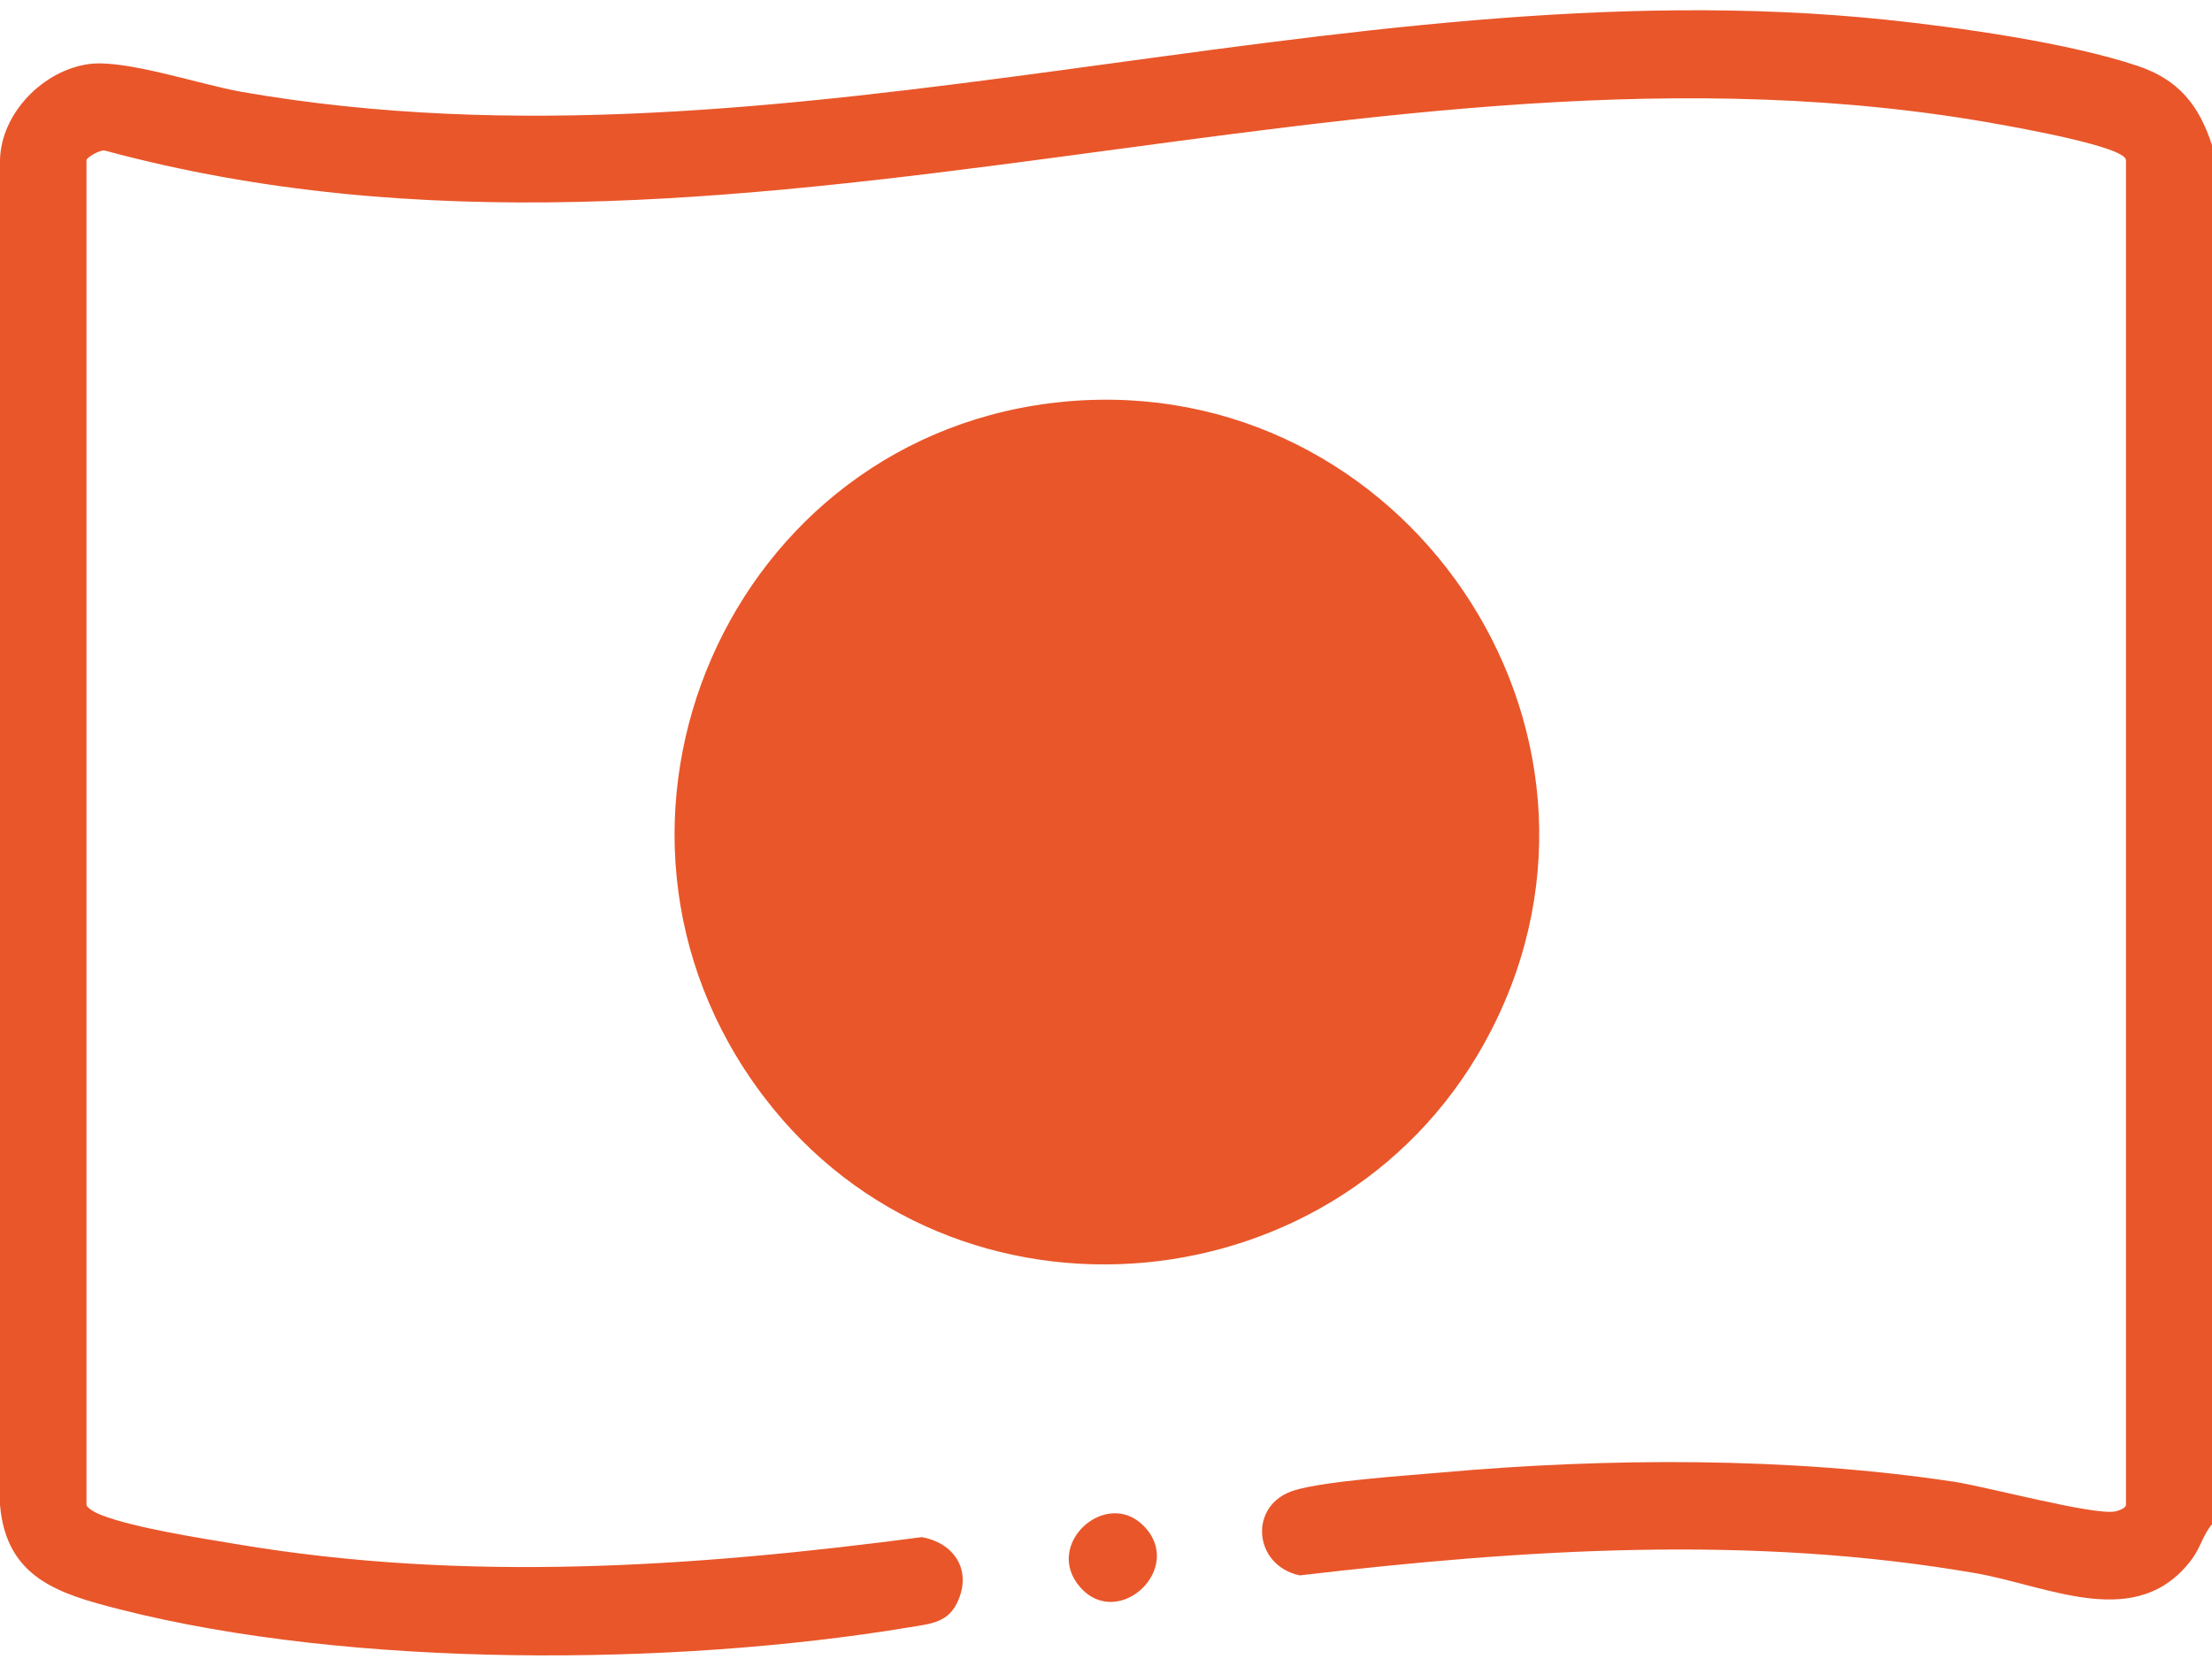
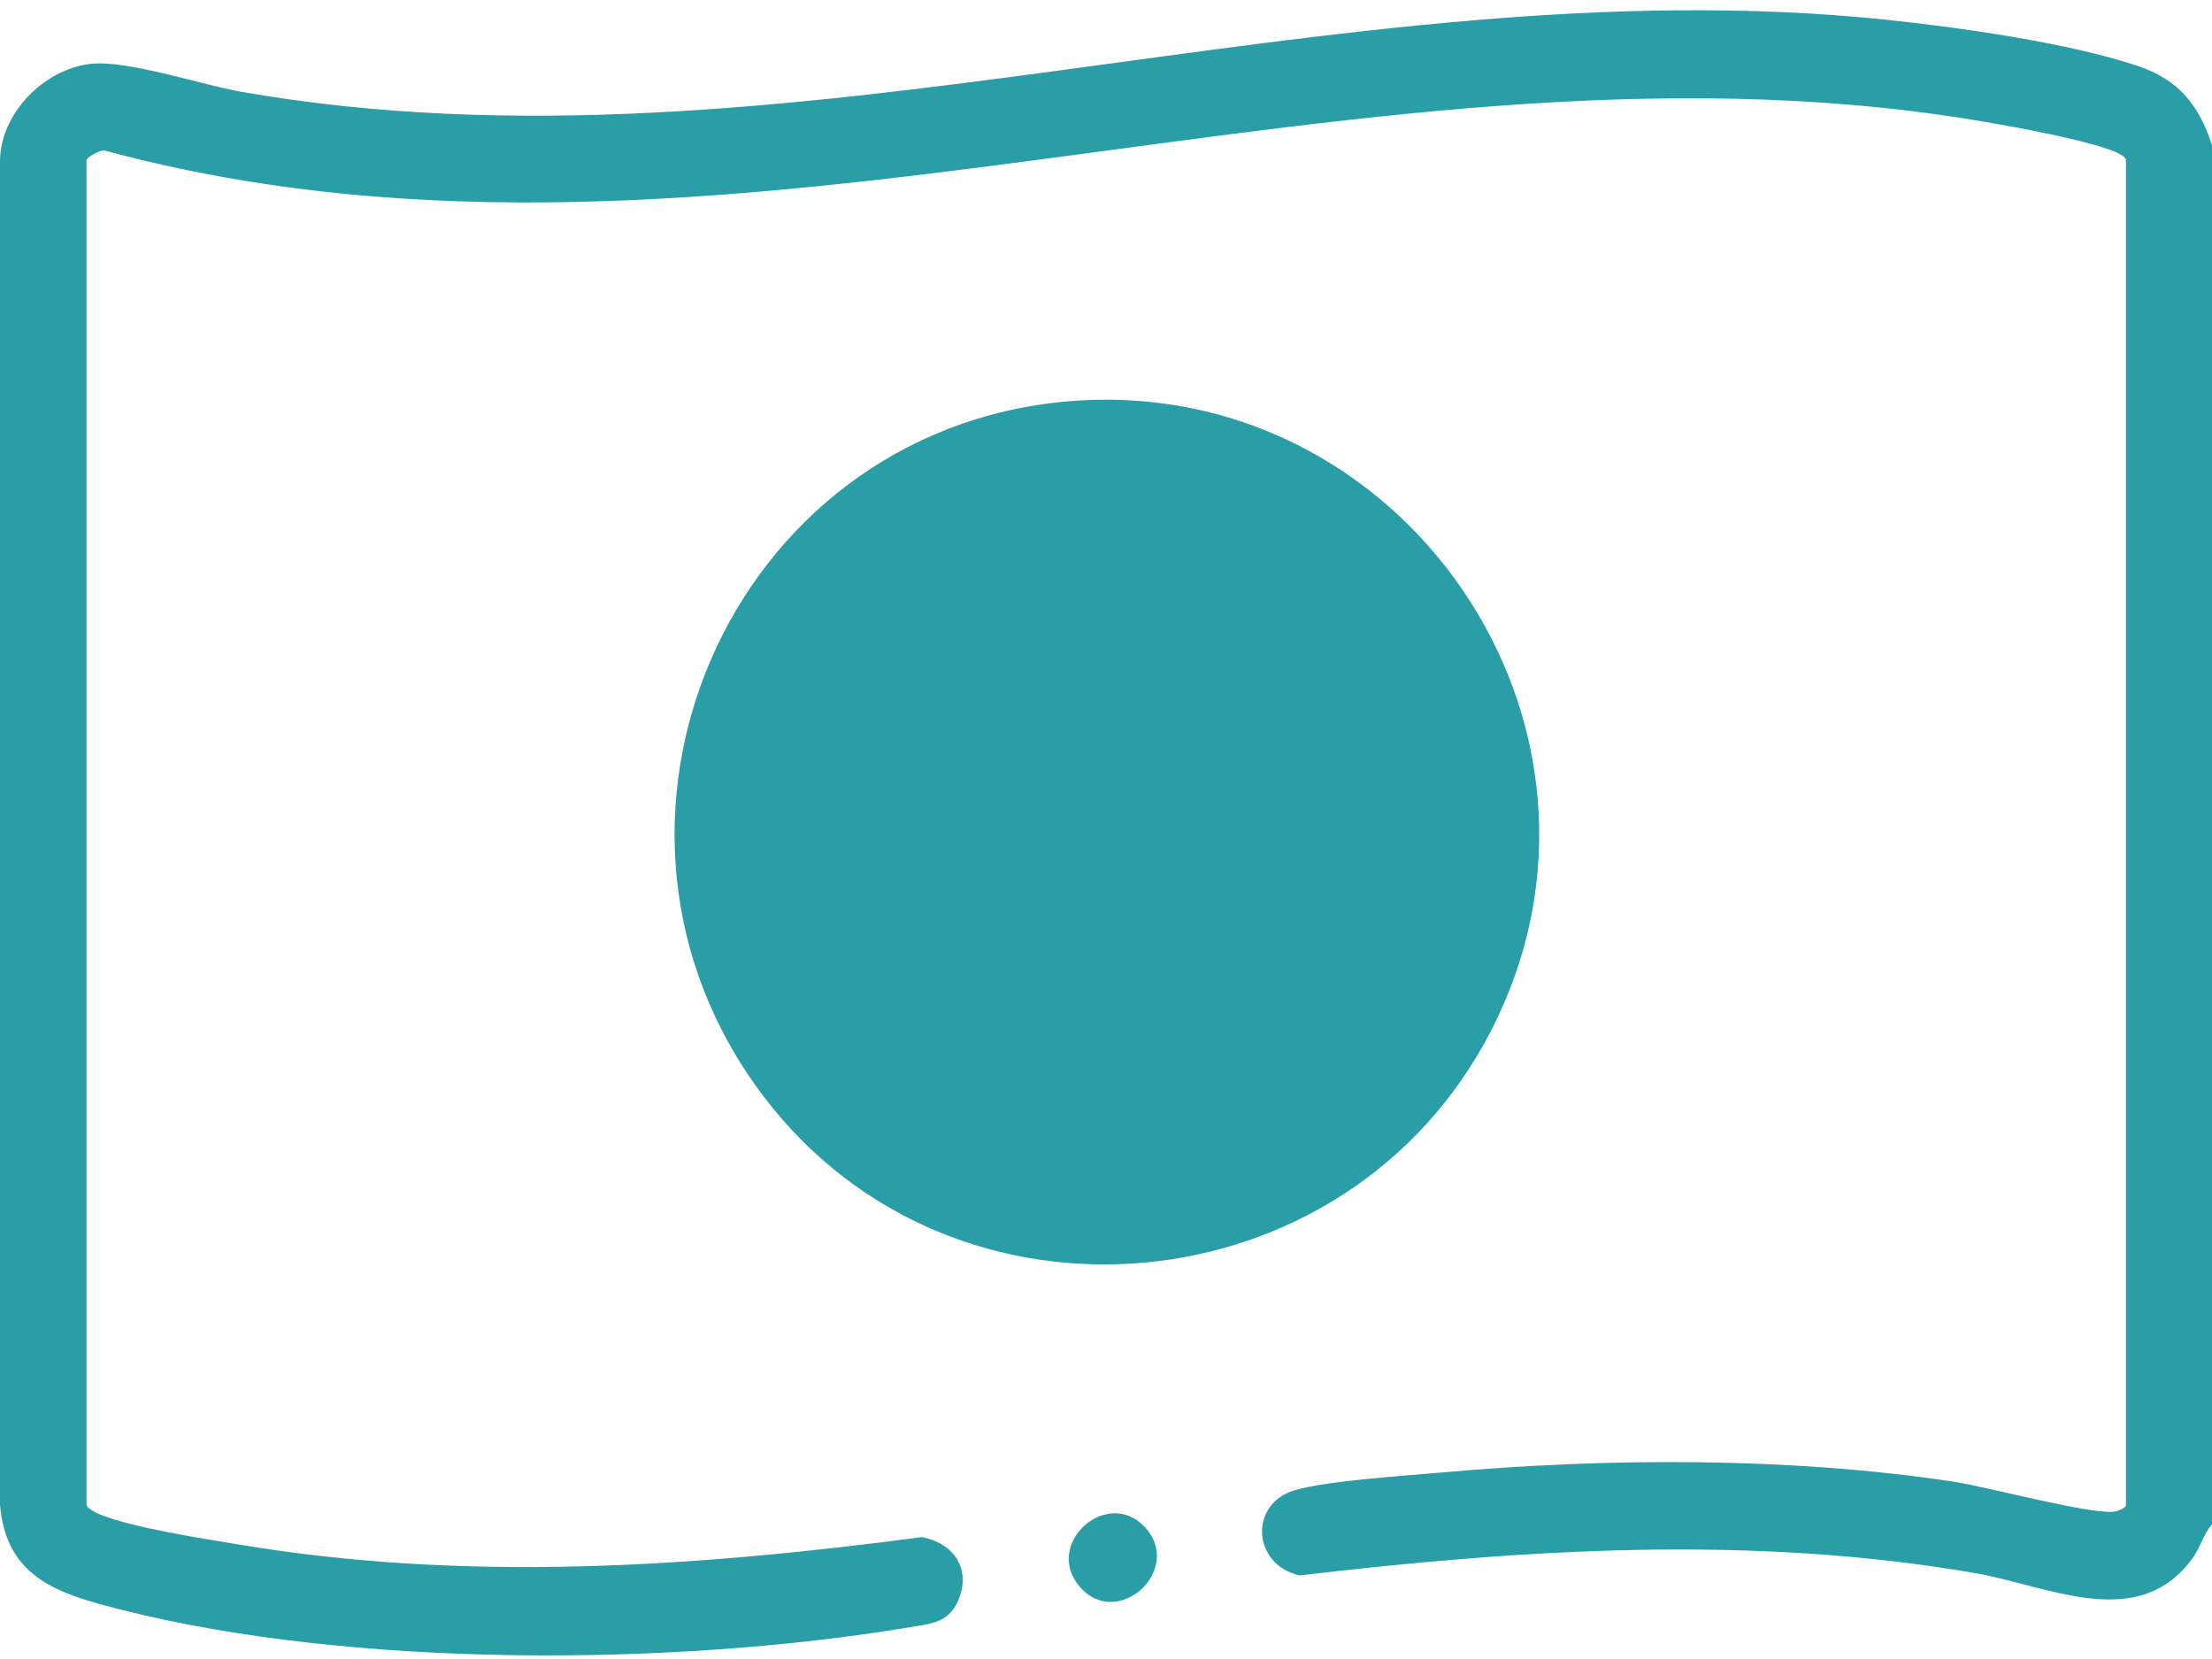
- <svg xmlns="http://www.w3.org/2000/svg" id="_圖層_1" data-name="圖層_1" version="1.1" viewBox="0 0 100 75">
+ <svg xmlns="http://www.w3.org/2000/svg" id="_圖層_1" version="1.1" viewBox="0 0 100 75">
  <defs>
    <style>
      .st0 {
-         fill: #e9562a;
+         fill: #299ea7;
      }
    </style>
  </defs>
-   <path class="st0" d="M100,6.56v62.35c-.4.47-.51,1.02-.89,1.55-2.47,3.35-6.47,1.24-9.8.66-10.11-1.75-20.43-1.09-30.55.1-2.12-.45-2.34-3.22-.23-3.85,1.47-.43,4.94-.65,6.62-.8,7.49-.67,15.77-.71,23.21.42,1.49.23,6.27,1.52,7.26,1.34.16-.03.49-.16.49-.29V7.24c0-.6-4.86-1.46-5.63-1.6C61.91.41,33.16,14.48,4.75,6.81c-.23-.06-.84.32-.84.43v60.78c0,.17.5.41.69.48,1.51.58,4.43,1.03,6.11,1.31,10.33,1.74,20.64,1.04,30.97-.32,1.41.26,2.23,1.42,1.66,2.81-.43,1.07-1.24,1.1-2.25,1.27-10.66,1.77-25.19,1.85-35.66-.81-2.74-.7-5.15-1.4-5.43-4.73V7.23C.05,5.09,1.99,3.15,4.06,2.89c1.66-.2,4.98.93,6.85,1.26C35.57,8.46,60.41-1.69,85.25.89c3.34.35,8.25,1.04,11.39,2.09,1.85.62,2.77,1.77,3.36,3.58h0Z" />
+   <path class="st0" d="M100,6.56v62.35c-.4.47-.51,1.02-.89,1.55-2.47,3.35-6.47,1.24-9.8.66-10.11-1.75-20.43-1.09-30.55.1-2.12-.45-2.34-3.22-.23-3.85,1.47-.43,4.94-.65,6.62-.8,7.49-.67,15.77-.71,23.21.42,1.49.23,6.27,1.52,7.26,1.34.16-.03.49-.16.49-.29V7.24c0-.6-4.86-1.46-5.63-1.6C61.91.41,33.16,14.48,4.75,6.81c-.23-.06-.84.32-.84.43v60.78c0,.17.5.41.69.48,1.51.58,4.43,1.03,6.11,1.31,10.33,1.74,20.64,1.04,30.97-.32,1.41.26,2.23,1.42,1.66,2.81-.43,1.07-1.24,1.1-2.25,1.27-10.66,1.77-25.19,1.85-35.66-.81C2.69,72.06.28,71.36,0,68.03V7.23C.05,5.09,1.99,3.15,4.06,2.89c1.66-.2,4.98.93,6.85,1.26C35.57,8.46,60.41-1.69,85.25.89c3.34.35,8.25,1.04,11.39,2.09,1.85.62,2.77,1.77,3.36,3.58h0Z" />
  <path class="st0" d="M51.69,68.97c1.92,1.91-1.14,4.77-2.87,2.77-1.66-1.92,1.17-4.47,2.87-2.77Z" />
-   <path class="st0" d="M48.21,18.15h0c-15.25,1.37-22.97,19.14-13.71,31.39,8.61,11.39,26.43,9.7,32.92-2.97,7.02-13.69-3.99-29.78-19.22-28.42Z" />
+   <path class="st0" d="M48.21,18.15h0c-15.25,1.37-22.97,19.14-13.71,31.39,8.61,11.39,26.43,9.7,32.92-2.97,7.02-13.69-3.99-29.78-19.22-28.42h.01Z" />
</svg>
